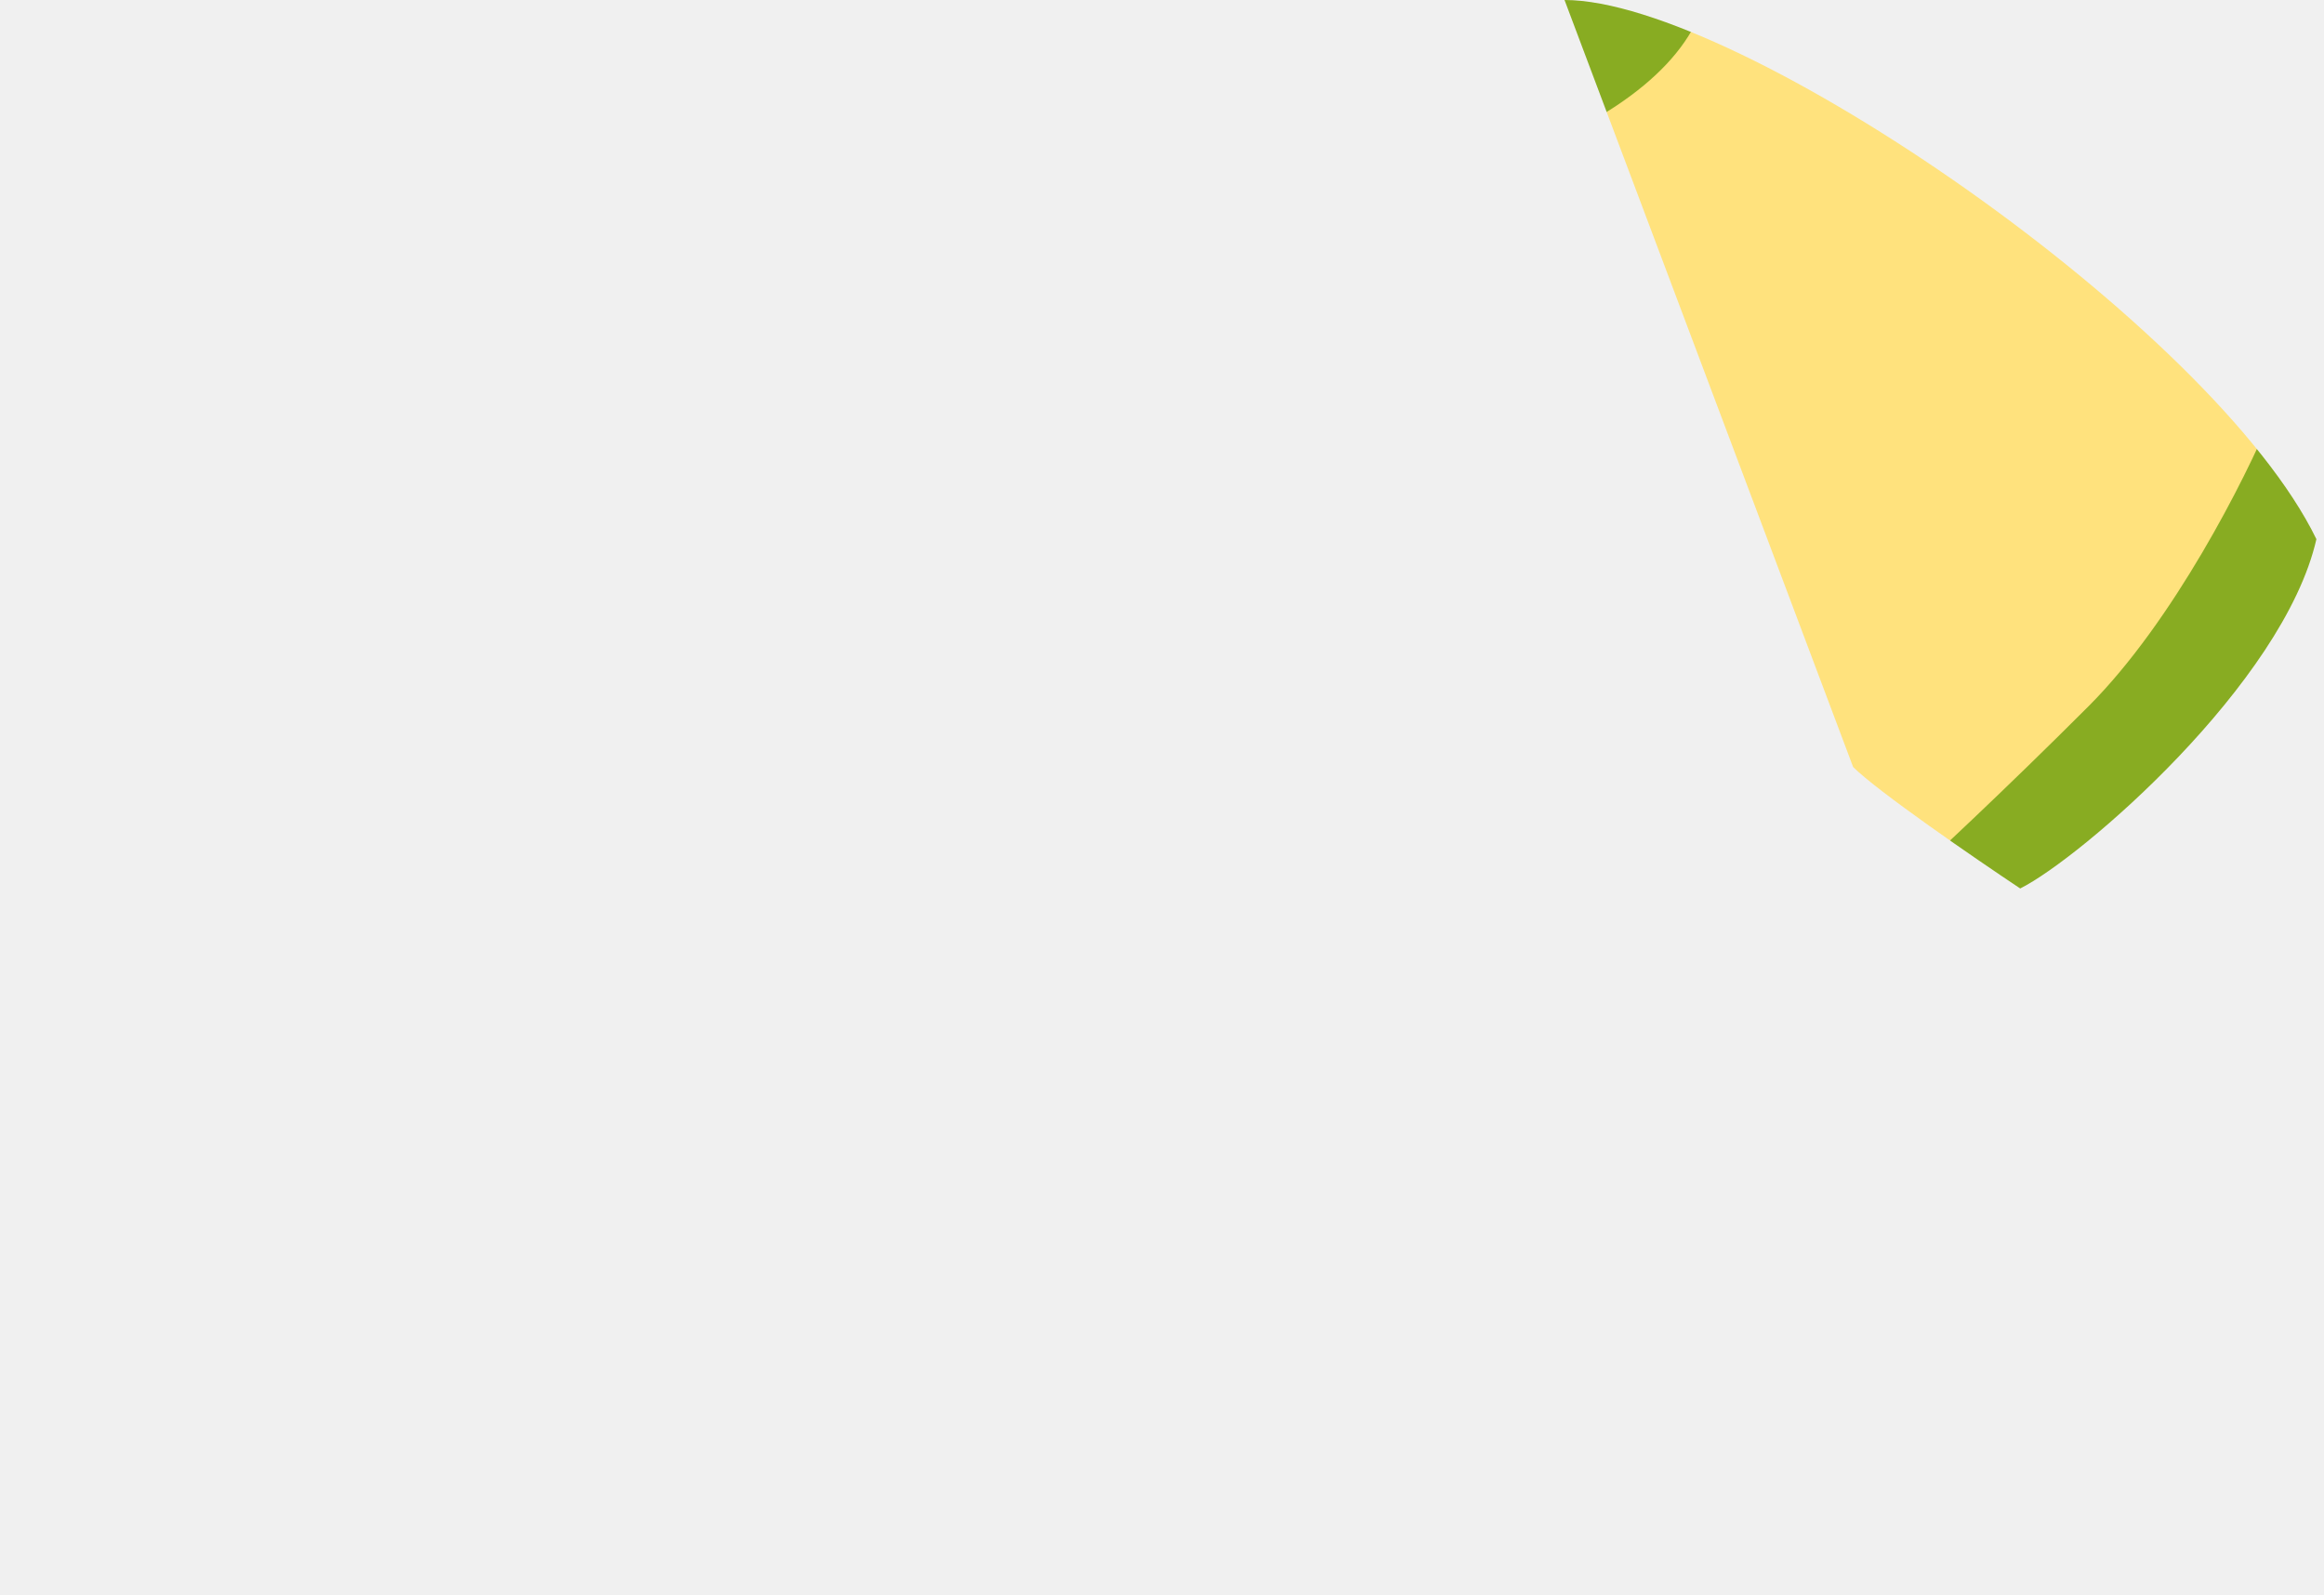
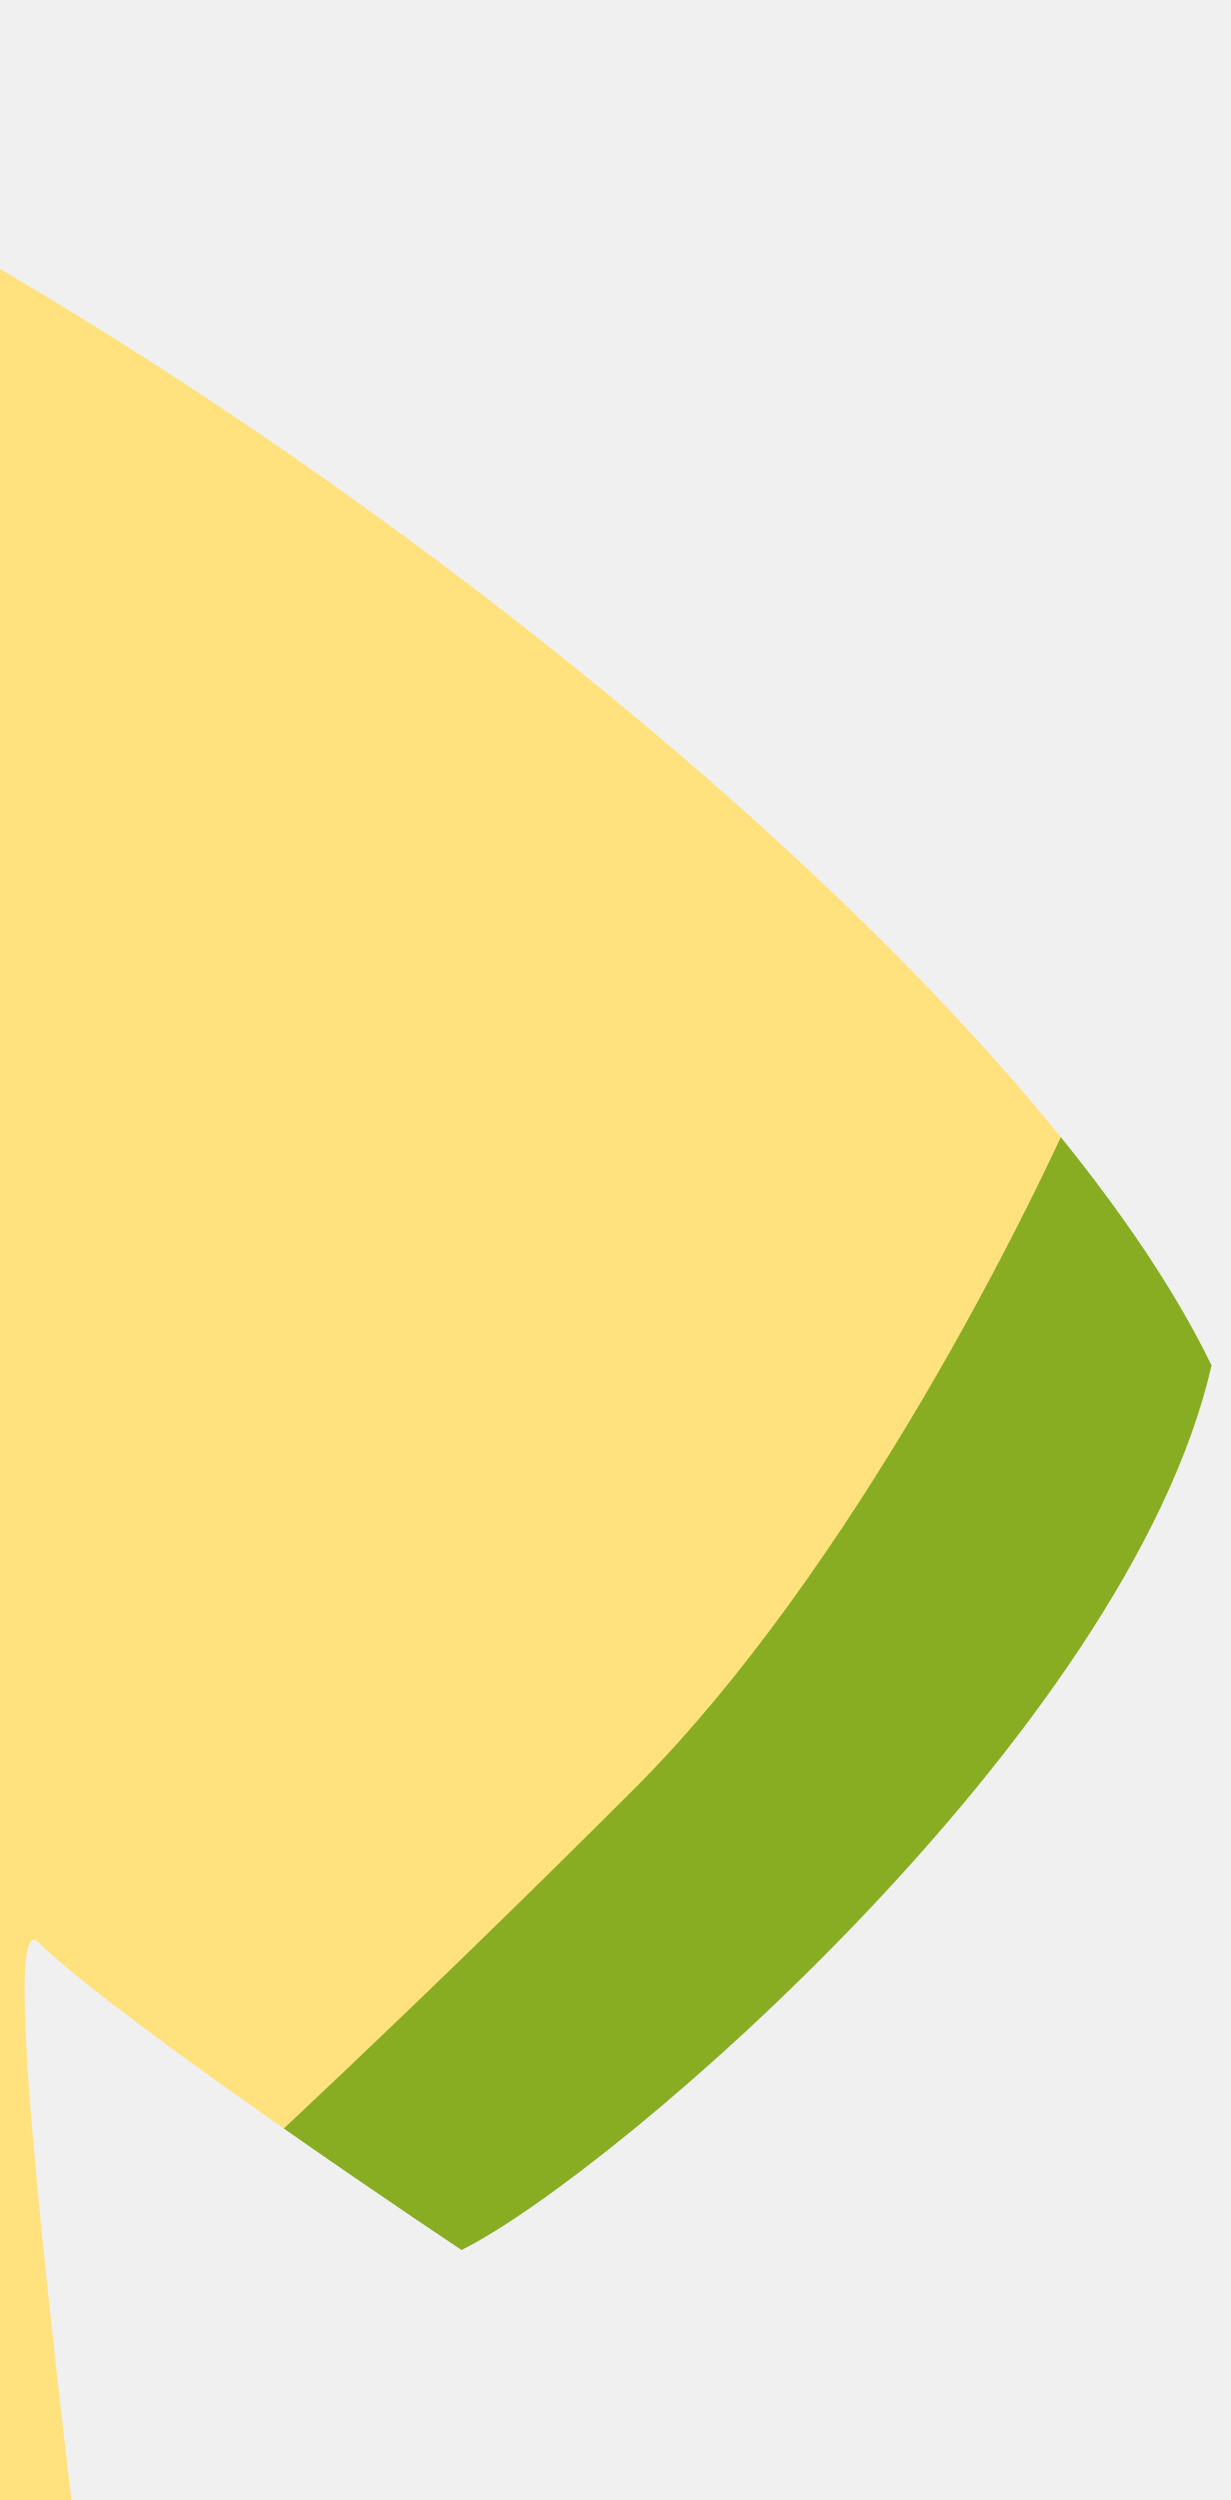
- <svg xmlns="http://www.w3.org/2000/svg" viewBox="732.0 662.0 153.0 105.0" width="100%" height="100%">
+ <svg xmlns="http://www.w3.org/2000/svg" viewBox="853.0 662.0 32 65" width="100%" height="100%">
  <defs>
    <filter id="filter376_d_495_57" x="780" y="686" width="59" height="60" filterUnits="userSpaceOnUse" color-interpolation-filters="sRGB">
      <feFlood flood-opacity="0" result="BackgroundImageFix" />
      <feColorMatrix in="SourceAlpha" type="matrix" values="0 0 0 0 0 0 0 0 0 0 0 0 0 0 0 0 0 0 127 0" result="hardAlpha" />
      <feOffset dx="1" dy="1" />
      <feGaussianBlur stdDeviation="1.5" />
      <feColorMatrix type="matrix" values="0 0 0 0 0.549 0 0 0 0 0.314 0 0 0 0 0.114 0 0 0 0.3 0" />
      <feBlend mode="normal" in2="BackgroundImageFix" result="effect1_dropShadow_495_57" />
      <feBlend mode="normal" in="SourceGraphic" in2="effect1_dropShadow_495_57" result="shape" />
    </filter>
    <filter id="filter377_d_495_57" x="786" y="692" width="47" height="48" filterUnits="userSpaceOnUse" color-interpolation-filters="sRGB">
      <feFlood flood-opacity="0" result="BackgroundImageFix" />
      <feColorMatrix in="SourceAlpha" type="matrix" values="0 0 0 0 0 0 0 0 0 0 0 0 0 0 0 0 0 0 127 0" result="hardAlpha" />
      <feOffset dx="1" dy="1" />
      <feGaussianBlur stdDeviation="0.5" />
      <feColorMatrix type="matrix" values="0 0 0 0 0.267 0 0 0 0 0.117 0 0 0 0 0.033 0 0 0 0.25 0" />
      <feBlend mode="normal" in2="BackgroundImageFix" result="effect1_dropShadow_495_57" />
      <feBlend mode="normal" in="SourceGraphic" in2="effect1_dropShadow_495_57" result="shape" />
    </filter>
+     <clipPath id="clip_top_tee_05_sr">
+       <rect x="853.0" y="662.0" width="32" height="65" />
+     </clipPath>
  </defs>
-   <mask id="mask53_495_57" style="mask-type:alpha" maskUnits="userSpaceOnUse" x="732" y="662" width="153" height="105">
-     <path d="M835 662C846.5 662 877.7 683.5 884.5 697.5C882.333 707 869 718.5 865 720.5C862 718.5 855.6 714.1 854 712.5L835 662Z" fill="black" />
-   </mask>
-   <g mask="url(#mask53_495_57)">
-     <path d="M914 652H701V815H914V652Z" fill="#212121" />
-     <path d="M914 659H701V822H914V659Z" fill="#FFE27D" />
-     <g filter="url(#filter376_d_495_57)">
-       <path d="M808.5 697C821.753 697 833 706.367 833 718.5C833 730.633 821.753 740 808.5 740C795.247 740 784 730.633 784 718.5C784 706.367 795.247 697 808.5 697Z" fill="#8C501D" stroke="#8C501D" stroke-width="4" />
-       <path d="M797.5 690C804.31 690 810 695.282 810 702C810 708.718 804.31 714 797.5 714C790.689 714 785 708.718 785 702C785 695.282 790.689 690 797.5 690Z" fill="#8C501D" stroke="#8C501D" stroke-width="4" />
-       <path d="M820.5 690C827.31 690 833 695.282 833 702C833 708.718 827.31 714 820.5 714C813.69 714 808 708.718 808 702C808 695.282 813.69 690 820.5 690Z" fill="#8C501D" stroke="#8C501D" stroke-width="4" />
-       <g filter="url(#filter377_d_495_57)">
-         <path d="M808.5 738C820.926 738 831 729.27 831 718.5C831 707.73 820.926 699 808.5 699C796.074 699 786 707.73 786 718.5C786 729.27 796.074 738 808.5 738Z" fill="#88AC22" />
-         <path d="M797.5 712C803.299 712 808 707.523 808 702C808 696.477 803.299 692 797.5 692C791.701 692 787 696.477 787 702C787 707.523 791.701 712 797.5 712Z" fill="#88AC22" />
-         <path d="M820.5 712C826.299 712 831 707.523 831 702C831 696.477 826.299 692 820.5 692C814.701 692 810 696.477 810 702C810 707.523 814.701 712 820.5 712Z" fill="#88AC22" />
+   <g clip-path="url(#clip_top_tee_05_sr)">
+     <mask id="mask53_495_57" style="mask-type:alpha" maskUnits="userSpaceOnUse" x="732" y="662" width="153" height="105">
+       <path d="M732 697.5C738.8 683.5 770 662 781.5 662C787.667 664.5 794 669.5 808.5 669.5C823 669.5 829 664.5 835 662C846.5 662 877.7 683.5 884.5 697.5C882.333 707 869 718.5 865 720.5C862 718.5 855.6 714.1 854 712.5C852 710.5 859 755 858.5 762.5C847.5 764.5 821.1 766.5 807.5 766.5C793.9 766.5 769 765 758 762.5C757.5 755 764.5 710.5 762.5 712.5C760.9 714.1 754.5 718.5 751.5 720.5C747.5 718.5 734.167 707 732 697.5Z" fill="black" />
+     </mask>
+     <g mask="url(#mask53_495_57)">
+       <path d="M914 652H701V815H914V652Z" fill="#212121" />
+       <path d="M914 659H701V822H914V659Z" fill="#FFE27D" />
+       <g filter="url(#filter376_d_495_57)">
+         <path d="M808.5 697C821.753 697 833 706.367 833 718.5C833 730.633 821.753 740 808.5 740C795.247 740 784 730.633 784 718.5C784 706.367 795.247 697 808.5 697Z" fill="#8C501D" stroke="#8C501D" stroke-width="4" />
+         <path d="M797.5 690C804.31 690 810 695.282 810 702C810 708.718 804.31 714 797.5 714C790.689 714 785 708.718 785 702C785 695.282 790.689 690 797.5 690Z" fill="#8C501D" stroke="#8C501D" stroke-width="4" />
+         <path d="M820.5 690C827.31 690 833 695.282 833 702C833 708.718 827.31 714 820.5 714C813.69 714 808 708.718 808 702C808 695.282 813.69 690 820.5 690Z" fill="#8C501D" stroke="#8C501D" stroke-width="4" />
+         <g filter="url(#filter377_d_495_57)">
+           <path d="M808.5 738C820.926 738 831 729.27 831 718.5C831 707.73 820.926 699 808.5 699C796.074 699 786 707.73 786 718.5C786 729.27 796.074 738 808.5 738Z" fill="#88AC22" />
+           <path d="M797.5 712C803.299 712 808 707.523 808 702C808 696.477 803.299 692 797.5 692C791.701 692 787 696.477 787 702C787 707.523 791.701 712 797.5 712Z" fill="#88AC22" />
+           <path d="M820.5 712C826.299 712 831 707.523 831 702C831 696.477 826.299 692 820.5 692C814.701 692 810 696.477 810 702C810 707.523 814.701 712 820.5 712Z" fill="#88AC22" />
+         </g>
+         <path d="M798.5 715C799.667 715.833 800.3 717.9 799.5 719.5C798.7 721.1 797 721.333 796 721" stroke="#8C501D" stroke-width="2" stroke-linecap="round" />
+         <path d="M800 720.406C801.735 722.206 806.384 725.558 811.098 724.569C815.812 723.579 818.564 719.777 819.351 718" stroke="#8C501D" stroke-width="3" stroke-linecap="round" stroke-linejoin="round" />
+         <path d="M800 704C802.761 704 805 701.985 805 699.5C805 697.015 802.761 695 800 695C797.239 695 795 697.015 795 699.5C795 701.985 797.239 704 800 704Z" fill="white" />
+         <path d="M818 704C820.761 704 823 701.985 823 699.5C823 697.015 820.761 695 818 695C815.239 695 813 697.015 813 699.5C813 701.985 815.239 704 818 704Z" fill="white" />
+         <path d="M802 701C803.105 701 804 699.881 804 698.5C804 697.119 803.105 696 802 696C800.895 696 800 697.119 800 698.5C800 699.881 800.895 701 802 701Z" fill="#8C501D" />
+         <path d="M816 701C817.105 701 818 699.881 818 698.5C818 697.119 817.105 696 816 696C814.895 696 814 697.119 814 698.5C814 699.881 814.895 701 816 701Z" fill="#8C501D" />
      </g>
-       <path d="M798.5 715C799.667 715.833 800.3 717.9 799.5 719.5C798.7 721.1 797 721.333 796 721" stroke="#8C501D" stroke-width="2" stroke-linecap="round" />
-       <path d="M800 720.406C801.735 722.206 806.384 725.558 811.098 724.569C815.812 723.579 818.564 719.777 819.351 718" stroke="#8C501D" stroke-width="3" stroke-linecap="round" stroke-linejoin="round" />
-       <path d="M800 704C802.761 704 805 701.985 805 699.5C805 697.015 802.761 695 800 695C797.239 695 795 697.015 795 699.5C795 701.985 797.239 704 800 704Z" fill="white" />
-       <path d="M818 704C820.761 704 823 701.985 823 699.5C823 697.015 820.761 695 818 695C815.239 695 813 697.015 813 699.5C813 701.985 815.239 704 818 704Z" fill="white" />
-       <path d="M802 701C803.105 701 804 699.881 804 698.5C804 697.119 803.105 696 802 696C800.895 696 800 697.119 800 698.5C800 699.881 800.895 701 802 701Z" fill="#8C501D" />
-       <path d="M816 701C817.105 701 818 699.881 818 698.5C818 697.119 817.105 696 816 696C814.895 696 814 697.119 814 698.5C814 699.881 814.895 701 816 701Z" fill="#8C501D" />
+       <path d="M809 676C828.606 676 844.5 668.837 844.5 660C844.5 659.664 844.477 659.331 844.432 659H773.568C773.523 659.331 773.5 659.664 773.5 660C773.5 668.837 789.394 676 809 676Z" fill="#88AC22" />
+       <path d="M748 708.5C742.4 702.9 737.667 693.5 736 689.5L729 700.5L750.5 725.5L760 720C758.333 718.5 753.6 714.1 748 708.5Z" fill="#88AC22" />
+       <path d="M869.5 708.5C875.1 702.9 879.833 693.5 881.5 689.5L888.5 700.5L867 725.5L857.5 720C859.167 718.5 863.9 714.1 869.5 708.5Z" fill="#88AC22" />
+       <path d="M811 760C797 760 767.5 757 754.5 755.5V764C767.833 765.833 797.8 769.5 811 769.5C824.2 769.5 850.167 765.833 861.5 764V755.5C850.5 757 825 760 811 760Z" fill="#FFD465" />
    </g>
-     <path d="M809 676C828.606 676 844.5 668.837 844.5 660C844.5 659.664 844.477 659.331 844.432 659H773.568C773.523 659.331 773.5 659.664 773.5 660C773.5 668.837 789.394 676 809 676Z" fill="#88AC22" />
-     <path d="M748 708.5C742.4 702.9 737.667 693.5 736 689.5L729 700.5L750.5 725.5L760 720C758.333 718.5 753.6 714.1 748 708.5Z" fill="#88AC22" />
-     <path d="M869.5 708.5C875.1 702.9 879.833 693.5 881.5 689.5L888.5 700.5L867 725.5L857.5 720C859.167 718.5 863.9 714.1 869.5 708.5Z" fill="#88AC22" />
-     <path d="M811 760C797 760 767.5 757 754.5 755.5V764C767.833 765.833 797.8 769.5 811 769.5C824.2 769.5 850.167 765.833 861.5 764V755.5C850.5 757 825 760 811 760Z" fill="#FFD465" />
  </g>
</svg>
